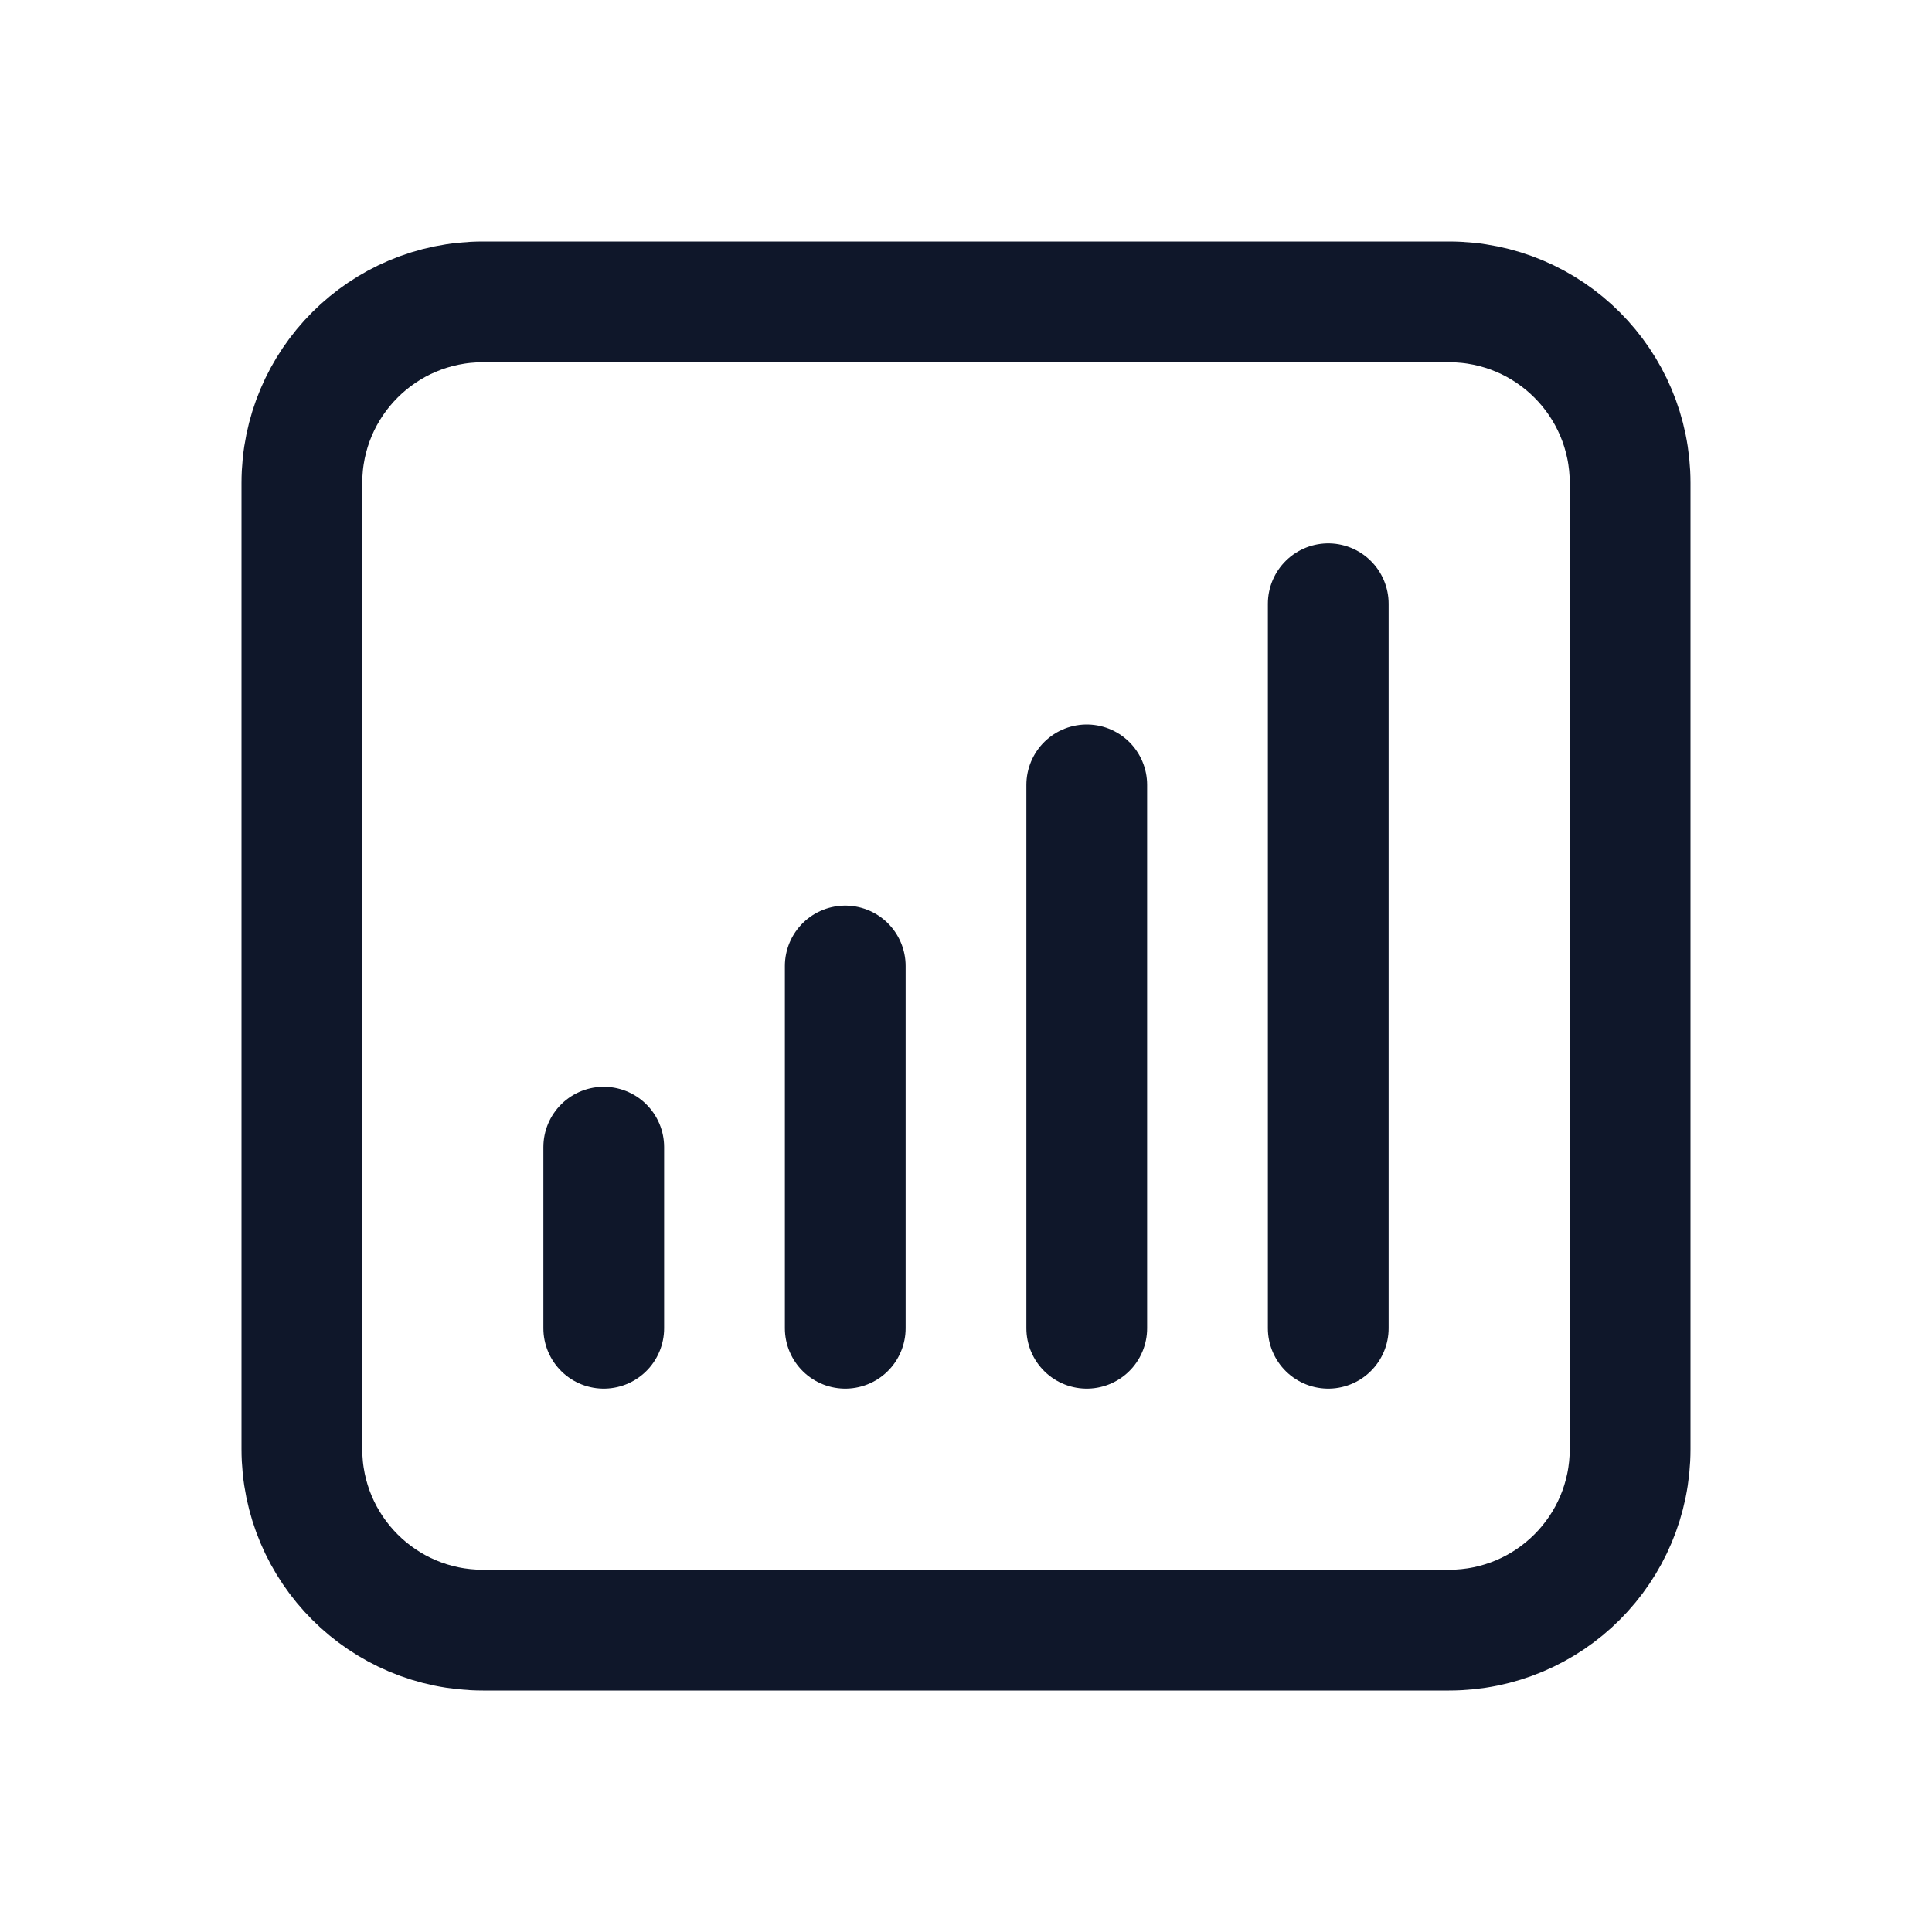
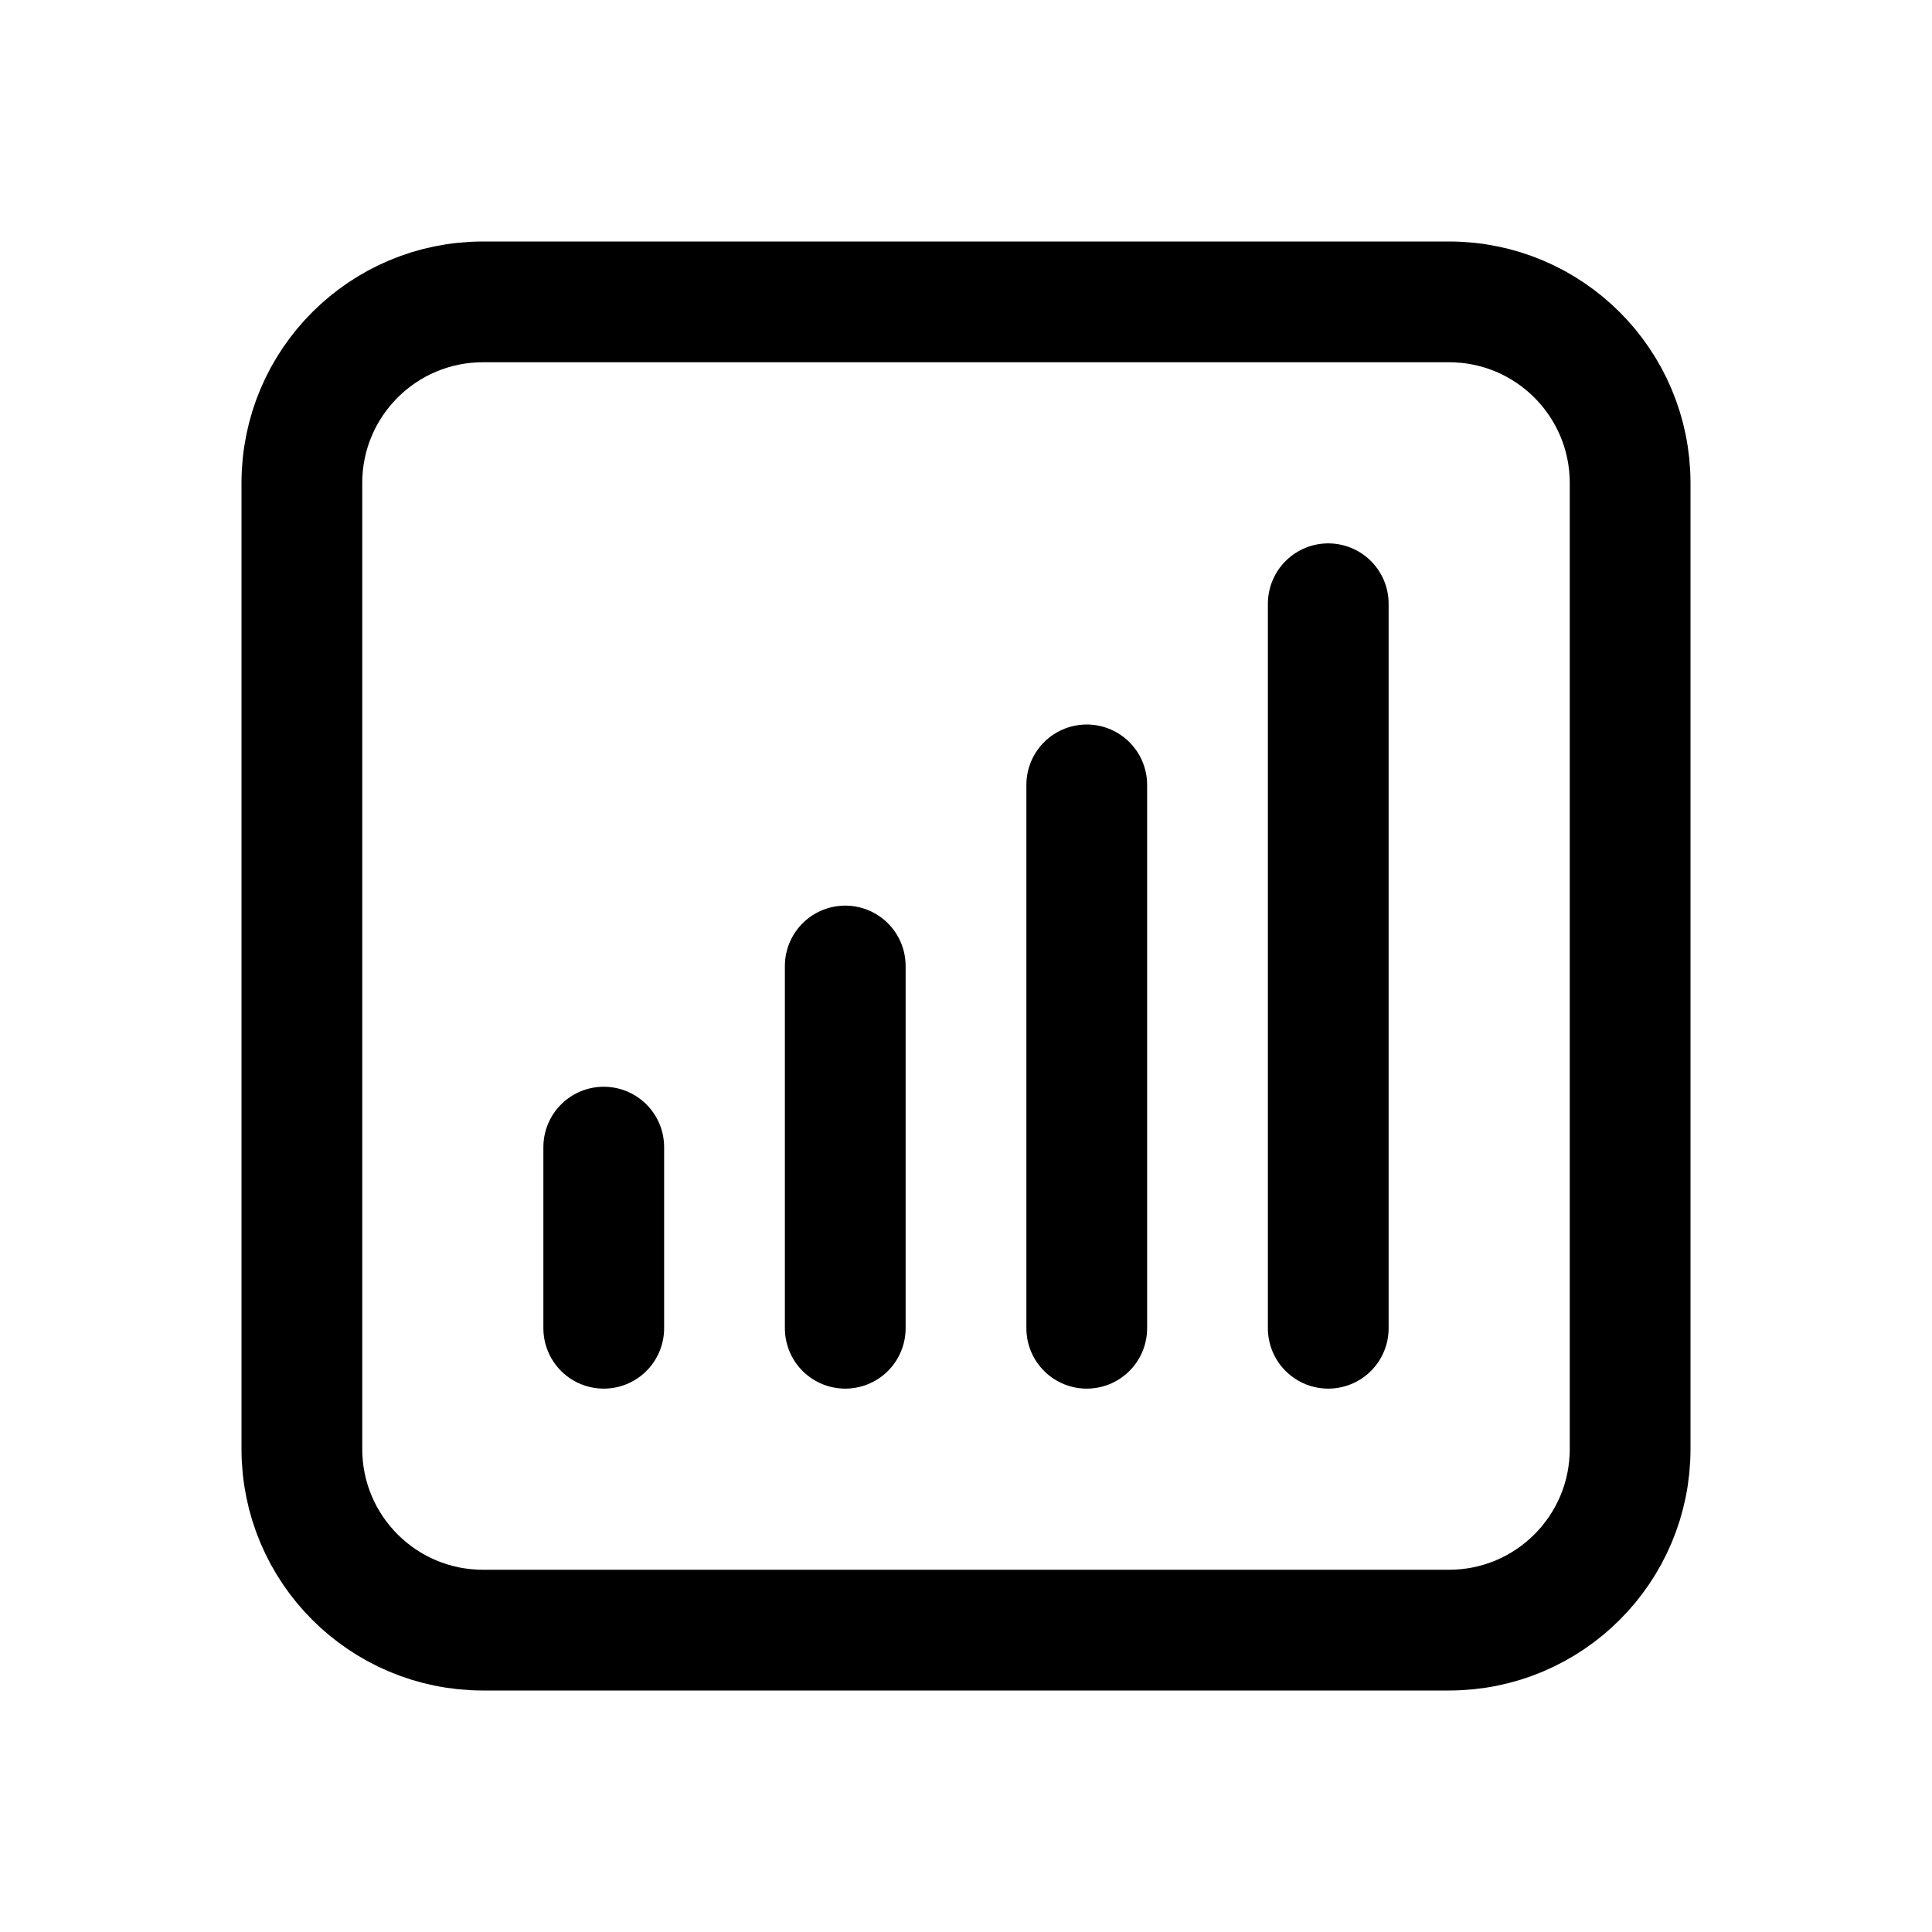
<svg xmlns="http://www.w3.org/2000/svg" width="24" height="24" viewBox="0 0 24 24" fill="none">
-   <path d="M7.5 14.25V16.5M10.5 12V16.5M13.5 9.75V16.5M16.5 7.5V16.5M6 20.25H18C19.243 20.25 20.25 19.243 20.25 18V6C20.25 4.757 19.243 3.75 18 3.75H6C4.757 3.75 3.75 4.757 3.75 6V18C3.75 19.243 4.757 20.25 6 20.25Z" stroke="#0F172A" stroke-width="1.5" stroke-linecap="round" stroke-linejoin="round" />
+   <path d="M7.5 14.25V16.5M10.5 12V16.5M13.5 9.75V16.5M16.5 7.5V16.5M6 20.25H18C19.243 20.25 20.25 19.243 20.25 18V6C20.25 4.757 19.243 3.75 18 3.75H6C4.757 3.75 3.75 4.757 3.75 6V18C3.75 19.243 4.757 20.25 6 20.25Z" stroke="currentColor" stroke-width="1.5" stroke-linecap="round" stroke-linejoin="round" />
</svg>
